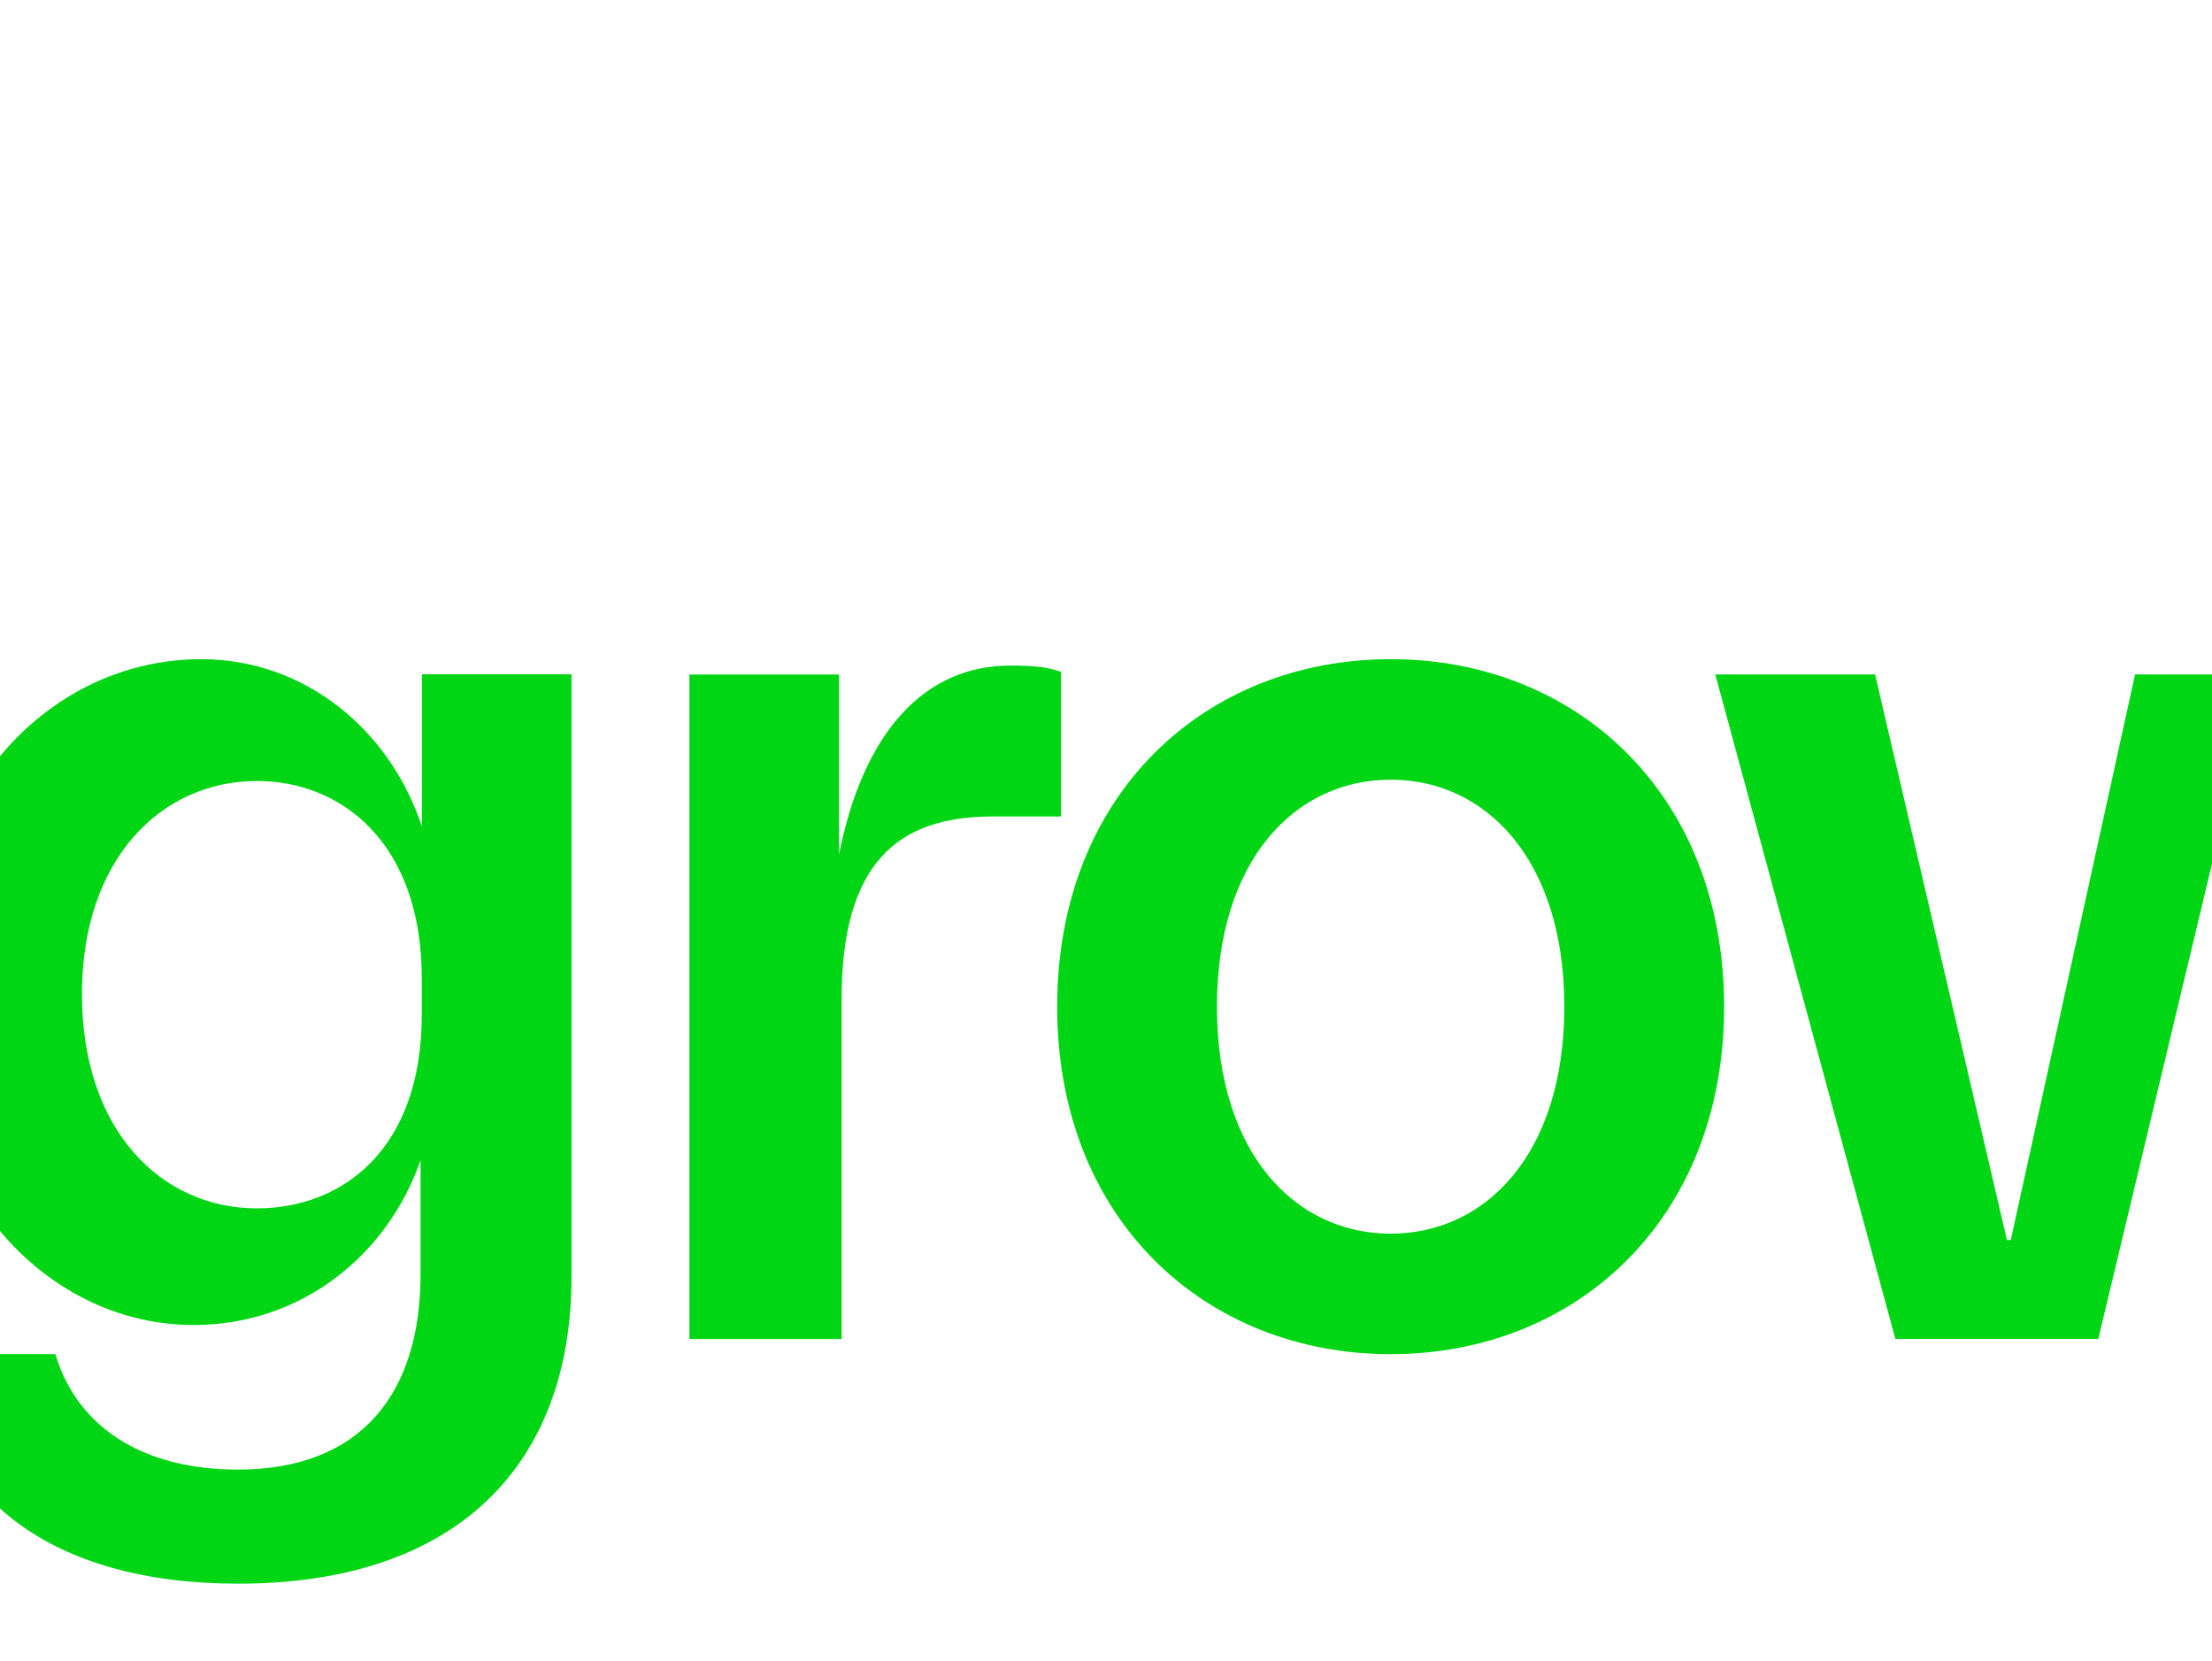
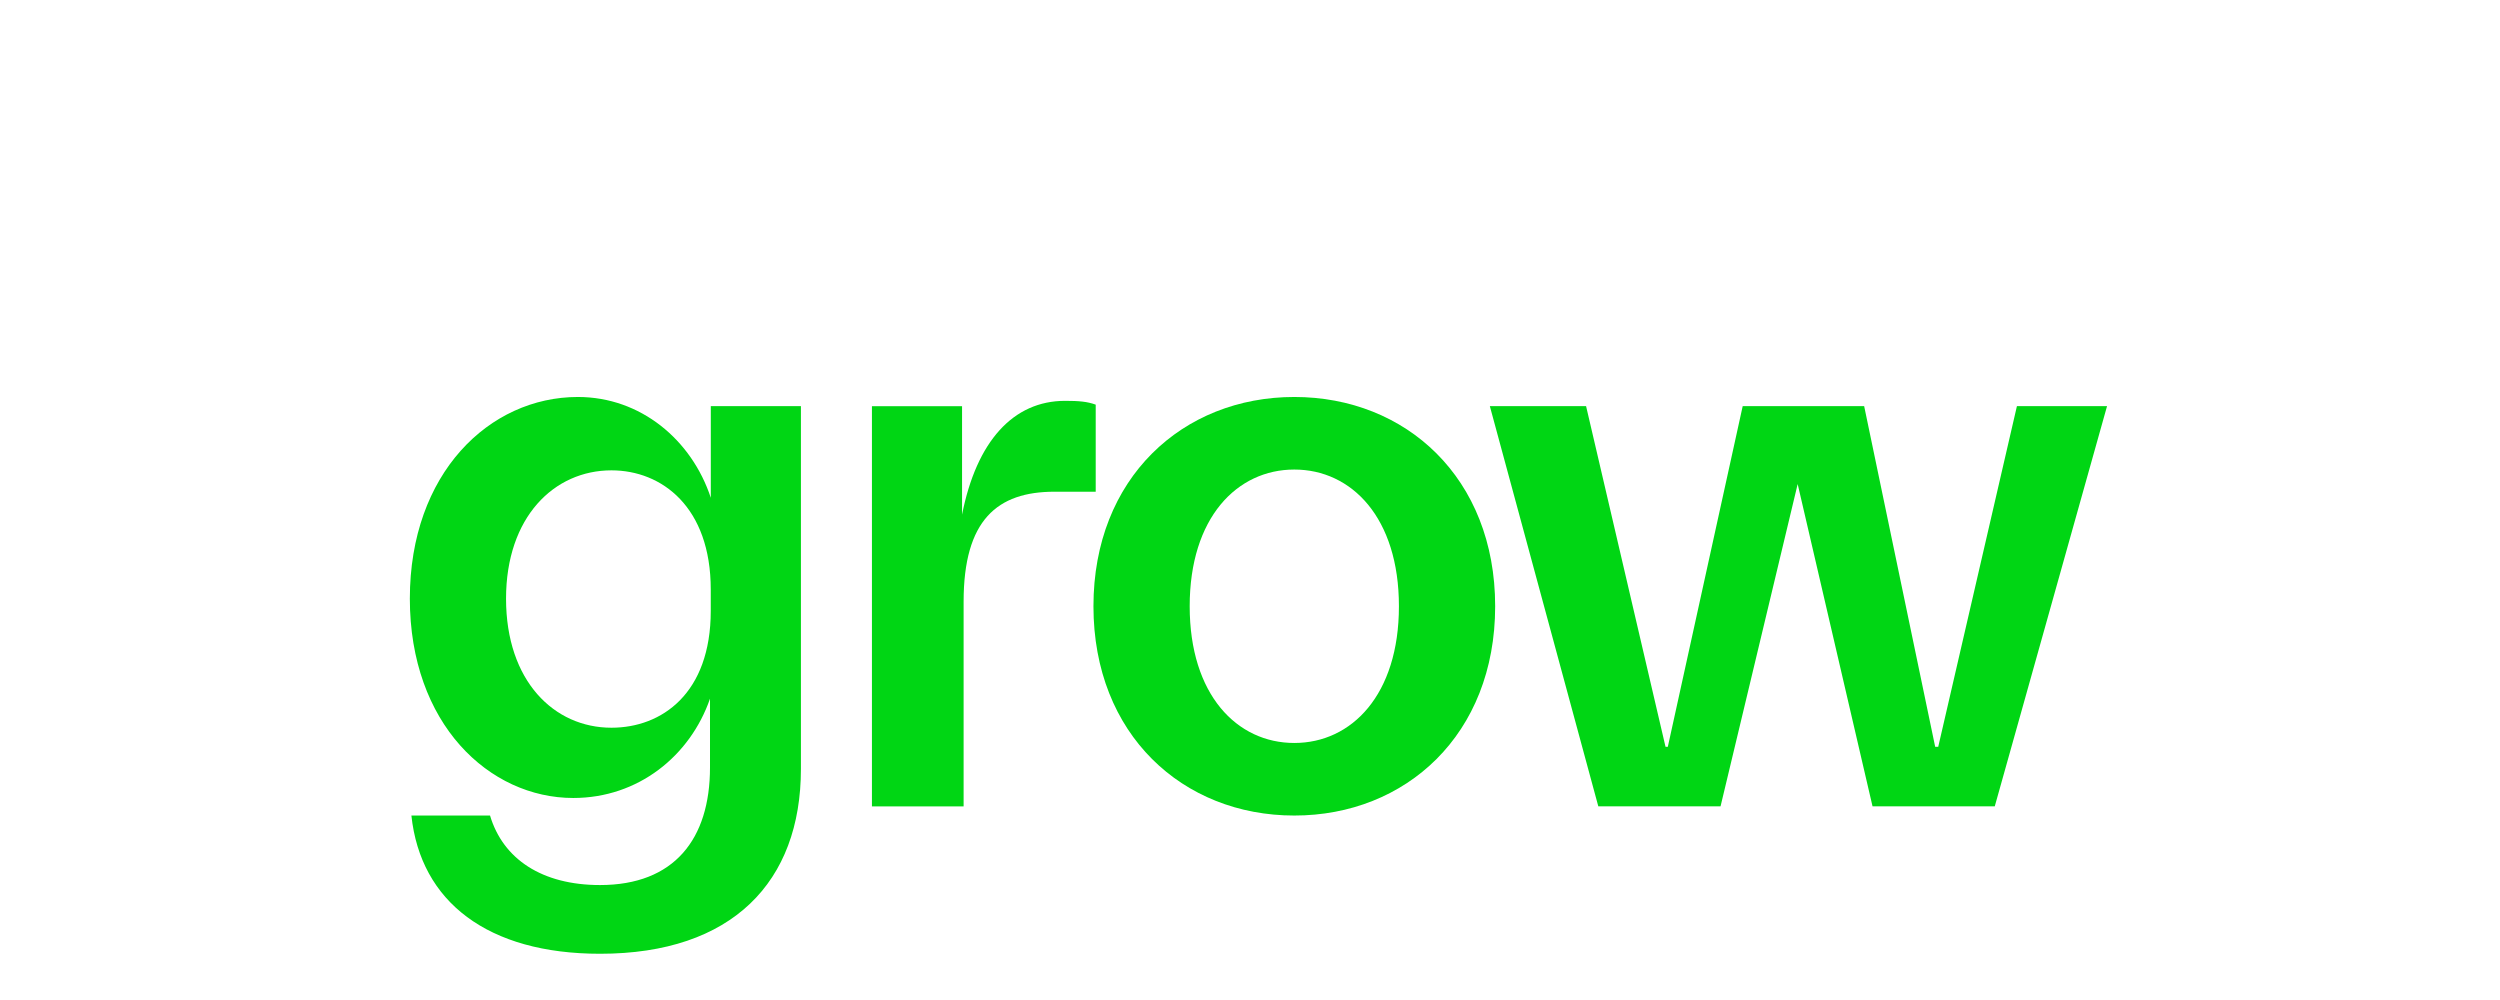
- <svg xmlns="http://www.w3.org/2000/svg" id="Capa_1" data-name="Capa 1" viewBox="109 0 318 238.64">
+ <svg xmlns="http://www.w3.org/2000/svg" id="Capa_1" data-name="Capa 1" viewBox="0 0 596.69 238.64">
  <defs>
    <style>
      .cls-1 {
        fill: #00d614;
      }
    </style>
  </defs>
  <path class="cls-1" d="M116.96,194.65c3.1,10.39,12.4,16.59,26.25,16.59,17.68,0,26.25-10.94,26.25-28.07v-16.41c-4.74,13.67-17.14,23.7-32.63,23.7-20.05,0-39.01-17.68-39.01-47.58s18.96-48.13,40.11-48.13c14.95,0,27.16,10.21,31.72,24.06v-21.88h21.51v86.59c0,26.98-16.41,44.12-47.94,44.12-26.8,0-42.84-12.4-45.03-33h18.78ZM120.78,142.88c0,19.69,11.48,30.81,25.16,30.81,12.03,0,23.7-8.2,23.7-27.89v-5.1c0-19.69-11.67-28.44-23.7-28.44-13.67,0-25.16,11.12-25.16,30.63Z" />
  <path class="cls-1" d="M229.62,96.94v25.89c3.46-17.5,12.21-27.16,24.61-27.16,3.28,0,5.29.18,7.29.91v20.78h-9.84c-13.67,0-21.69,6.75-21.69,26.25v48.86h-21.88v-95.52h21.51Z" />
  <path class="cls-1" d="M308.92,94.75c26.62,0,47.94,19.32,47.94,49.95s-21.33,49.95-47.94,49.95-47.94-19.32-47.94-49.95,21.33-49.95,47.94-49.95ZM308.92,177.33c13.67,0,24.97-11.48,24.97-32.63s-11.3-32.63-24.97-32.63-24.97,11.48-24.97,32.63,11.3,32.63,24.97,32.63Z" />
  <path class="cls-1" d="M381.48,192.46l-25.89-95.52h22.97l18.96,81.3h.55l17.87-81.3h28.99l16.95,81.3h.73l18.78-81.3h21.51l-26.8,95.52h-29.17l-17.87-76.93-18.41,76.93h-29.17Z" />
</svg>
